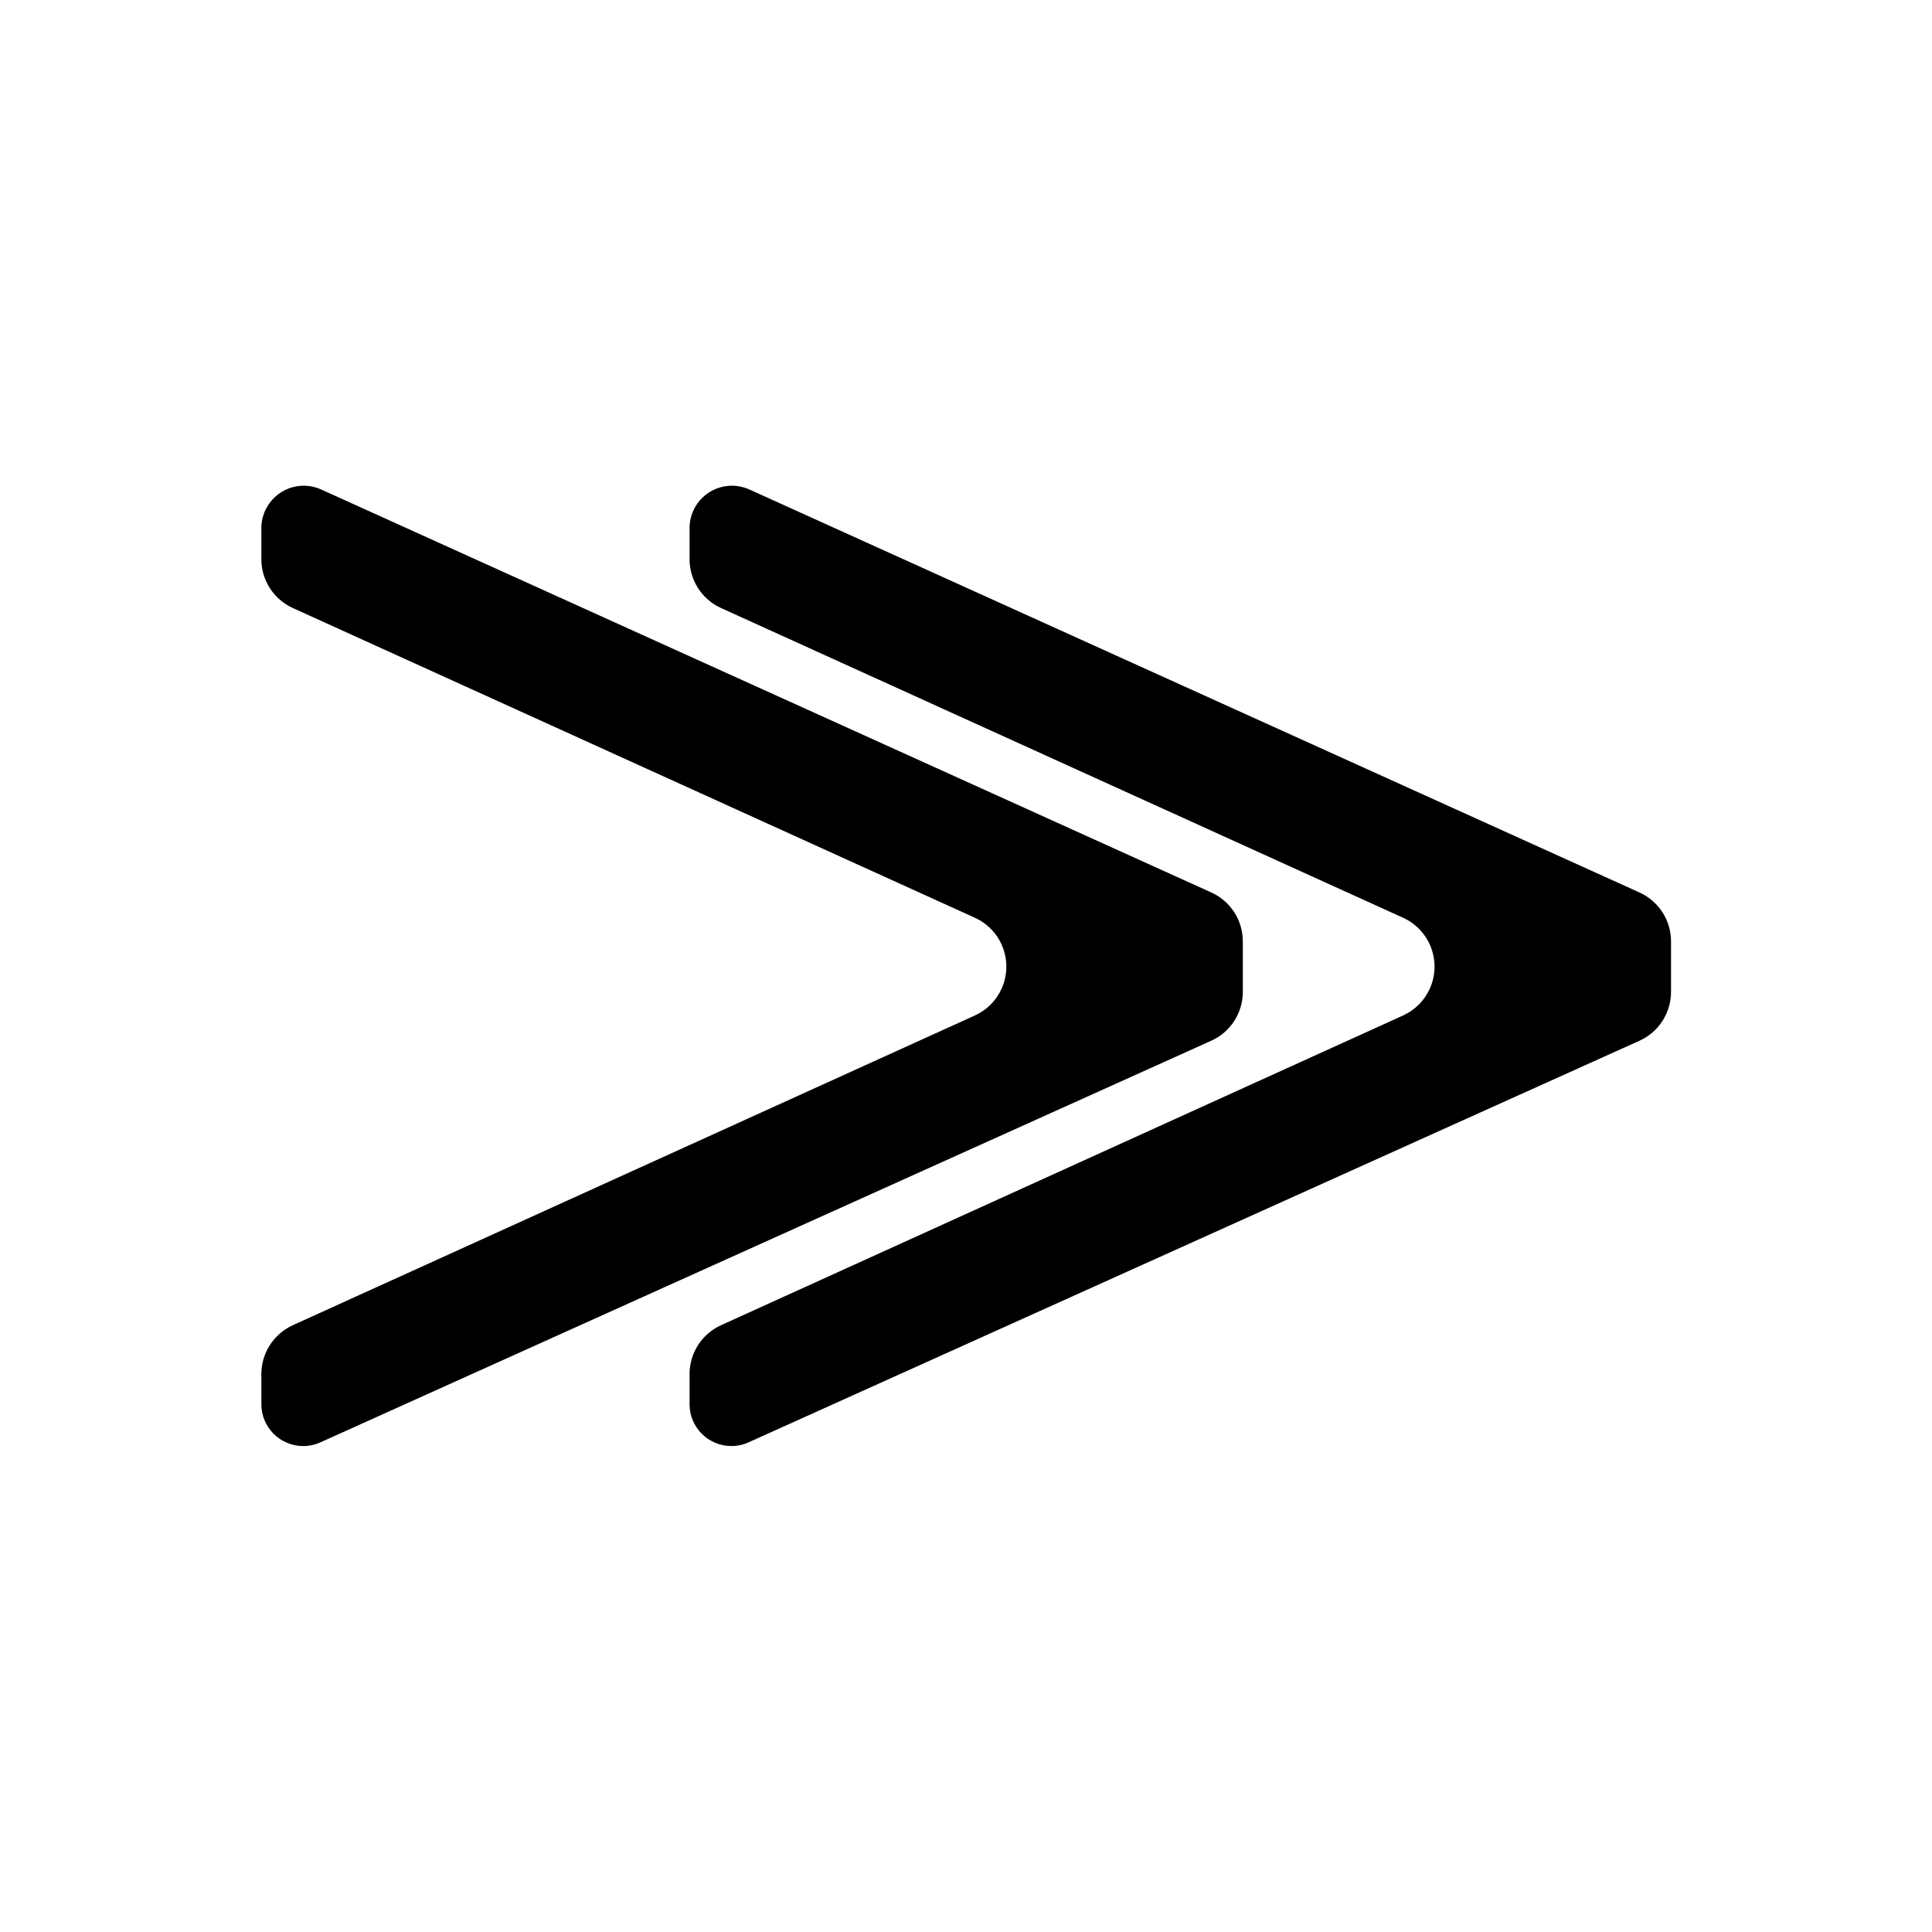
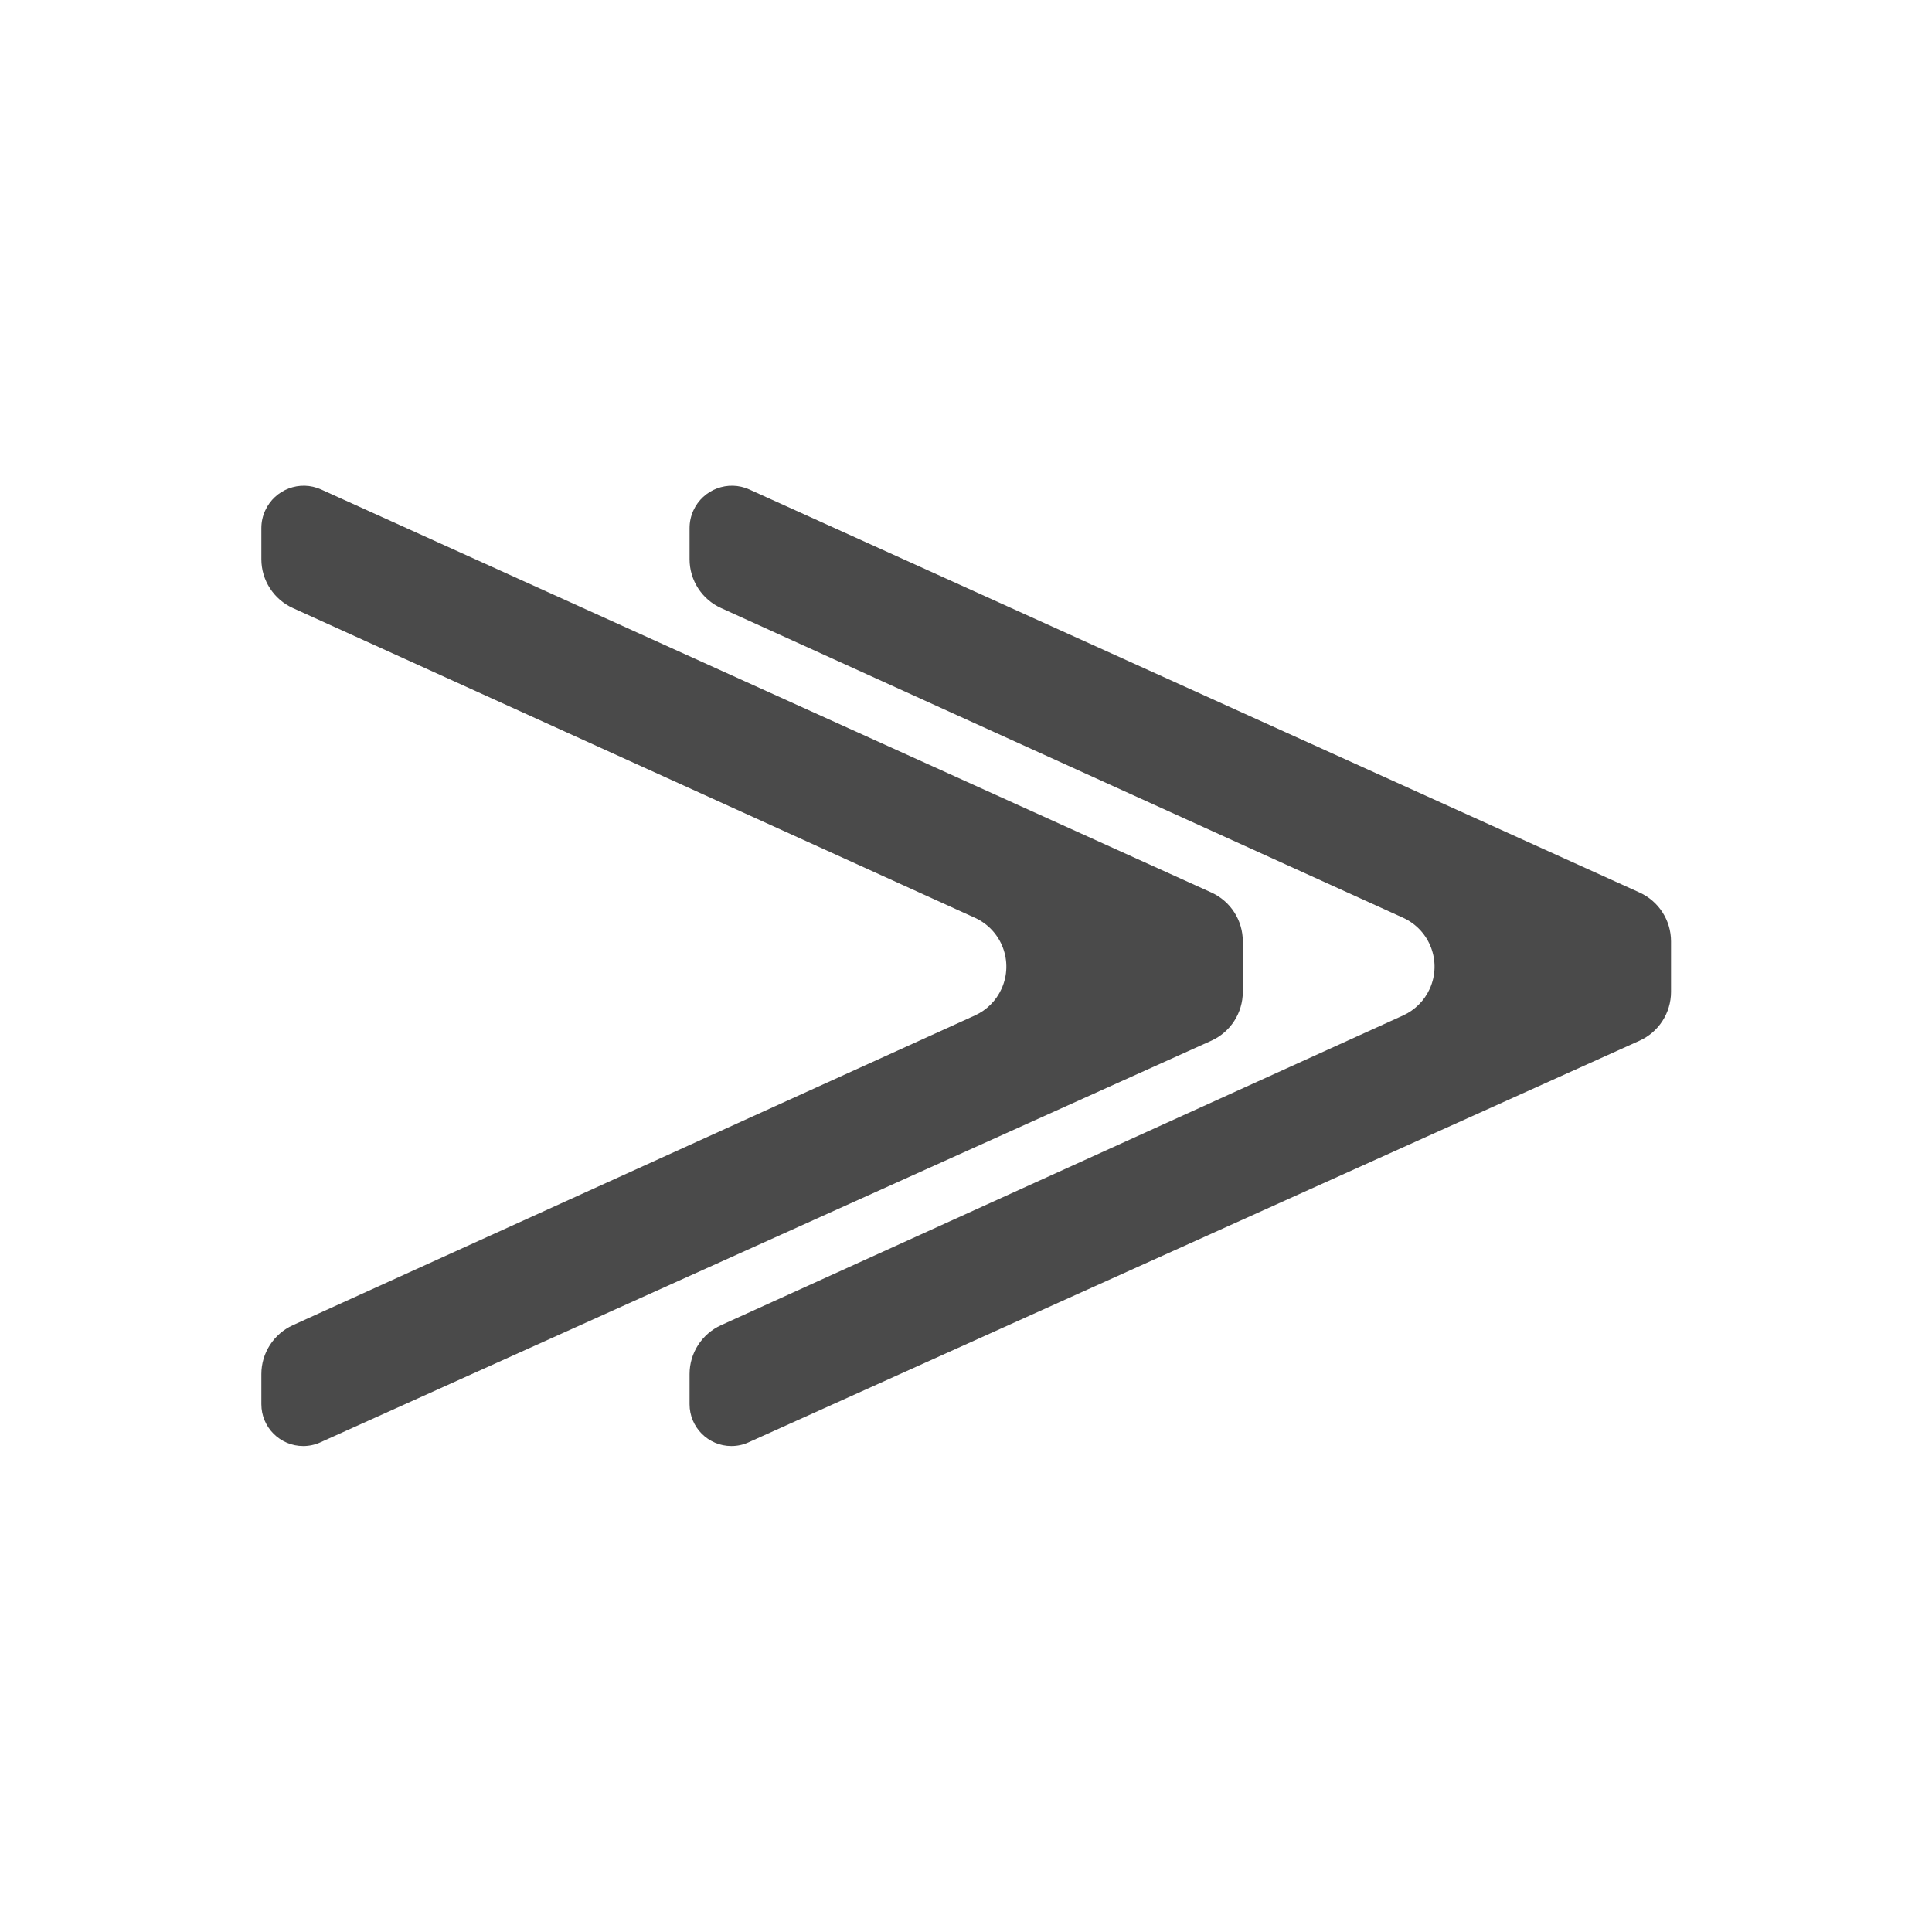
<svg xmlns="http://www.w3.org/2000/svg" version="1.1" viewBox="0 0 36 36" width="36" height="36">
  <defs />
  <g id="next_slide" stroke="none" fill="none" stroke-dasharray="none" stroke-opacity="1" fill-opacity="1">
    <g id="next_slide_Layer_2">
      <g id="Graphic_5">
-         <path d="M 12.849 25.604 L 12.849 26.166 C 12.849 26.596 13.198 26.945 13.628 26.945 C 13.739 26.945 13.848 26.922 13.948 26.876 L 30.548 19.393 C 30.907 19.232 31.137 18.875 31.137 18.482 L 31.137 17.541 C 31.137 17.148 30.907 16.792 30.549 16.63 L 13.964 9.121 C 13.567 8.941 13.099 9.117 12.919 9.514 C 12.873 9.616 12.849 9.727 12.849 9.84 L 12.849 10.42 C 12.849 10.812 13.078 11.168 13.436 11.33 L 26.144 17.101 C 26.647 17.33 26.869 17.922 26.641 18.425 C 26.541 18.646 26.364 18.822 26.144 18.922 L 13.436 24.693 C 13.078 24.856 12.849 25.212 12.849 25.604 Z" fill="black" />
+         <path d="M 12.849 25.604 L 12.849 26.166 C 12.849 26.596 13.198 26.945 13.628 26.945 C 13.739 26.945 13.848 26.922 13.948 26.876 L 30.548 19.393 C 30.907 19.232 31.137 18.875 31.137 18.482 L 31.137 17.541 C 31.137 17.148 30.907 16.792 30.549 16.63 L 13.964 9.121 C 13.567 8.941 13.099 9.117 12.919 9.514 C 12.873 9.616 12.849 9.727 12.849 9.84 L 12.849 10.42 C 12.849 10.812 13.078 11.168 13.436 11.33 L 26.144 17.101 C 26.647 17.33 26.869 17.922 26.641 18.425 C 26.541 18.646 26.364 18.822 26.144 18.922 L 13.436 24.693 C 13.078 24.856 12.849 25.212 12.849 25.604 Z" fill="black" fill-opacity=".709" />
      </g>
      <g id="Graphic_6">
-         <path d="M 4.87 25.604 L 4.87 26.166 C 4.87 26.596 5.219 26.945 5.65 26.945 C 5.76 26.945 5.869 26.922 5.97 26.876 L 22.569 19.393 C 22.928 19.232 23.158 18.875 23.158 18.482 L 23.158 17.541 C 23.158 17.148 22.929 16.792 22.571 16.63 L 5.985 9.121 C 5.588 8.941 5.121 9.117 4.941 9.514 C 4.894 9.616 4.87 9.727 4.87 9.84 L 4.87 10.42 C 4.87 10.812 5.1 11.168 5.457 11.33 L 18.165 17.101 C 18.668 17.33 18.891 17.922 18.662 18.425 C 18.562 18.646 18.386 18.822 18.165 18.922 L 5.457 24.693 C 5.1 24.856 4.87 25.212 4.87 25.604 Z" fill="black" />
+         <path d="M 4.87 25.604 L 4.87 26.166 C 4.87 26.596 5.219 26.945 5.65 26.945 C 5.76 26.945 5.869 26.922 5.97 26.876 L 22.569 19.393 C 22.928 19.232 23.158 18.875 23.158 18.482 L 23.158 17.541 C 23.158 17.148 22.929 16.792 22.571 16.63 L 5.985 9.121 C 5.588 8.941 5.121 9.117 4.941 9.514 C 4.894 9.616 4.87 9.727 4.87 9.84 L 4.87 10.42 C 4.87 10.812 5.1 11.168 5.457 11.33 L 18.165 17.101 C 18.668 17.33 18.891 17.922 18.662 18.425 C 18.562 18.646 18.386 18.822 18.165 18.922 L 5.457 24.693 C 5.1 24.856 4.87 25.212 4.87 25.604 Z" fill="black" fill-opacity=".709" />
      </g>
    </g>
  </g>
</svg>
